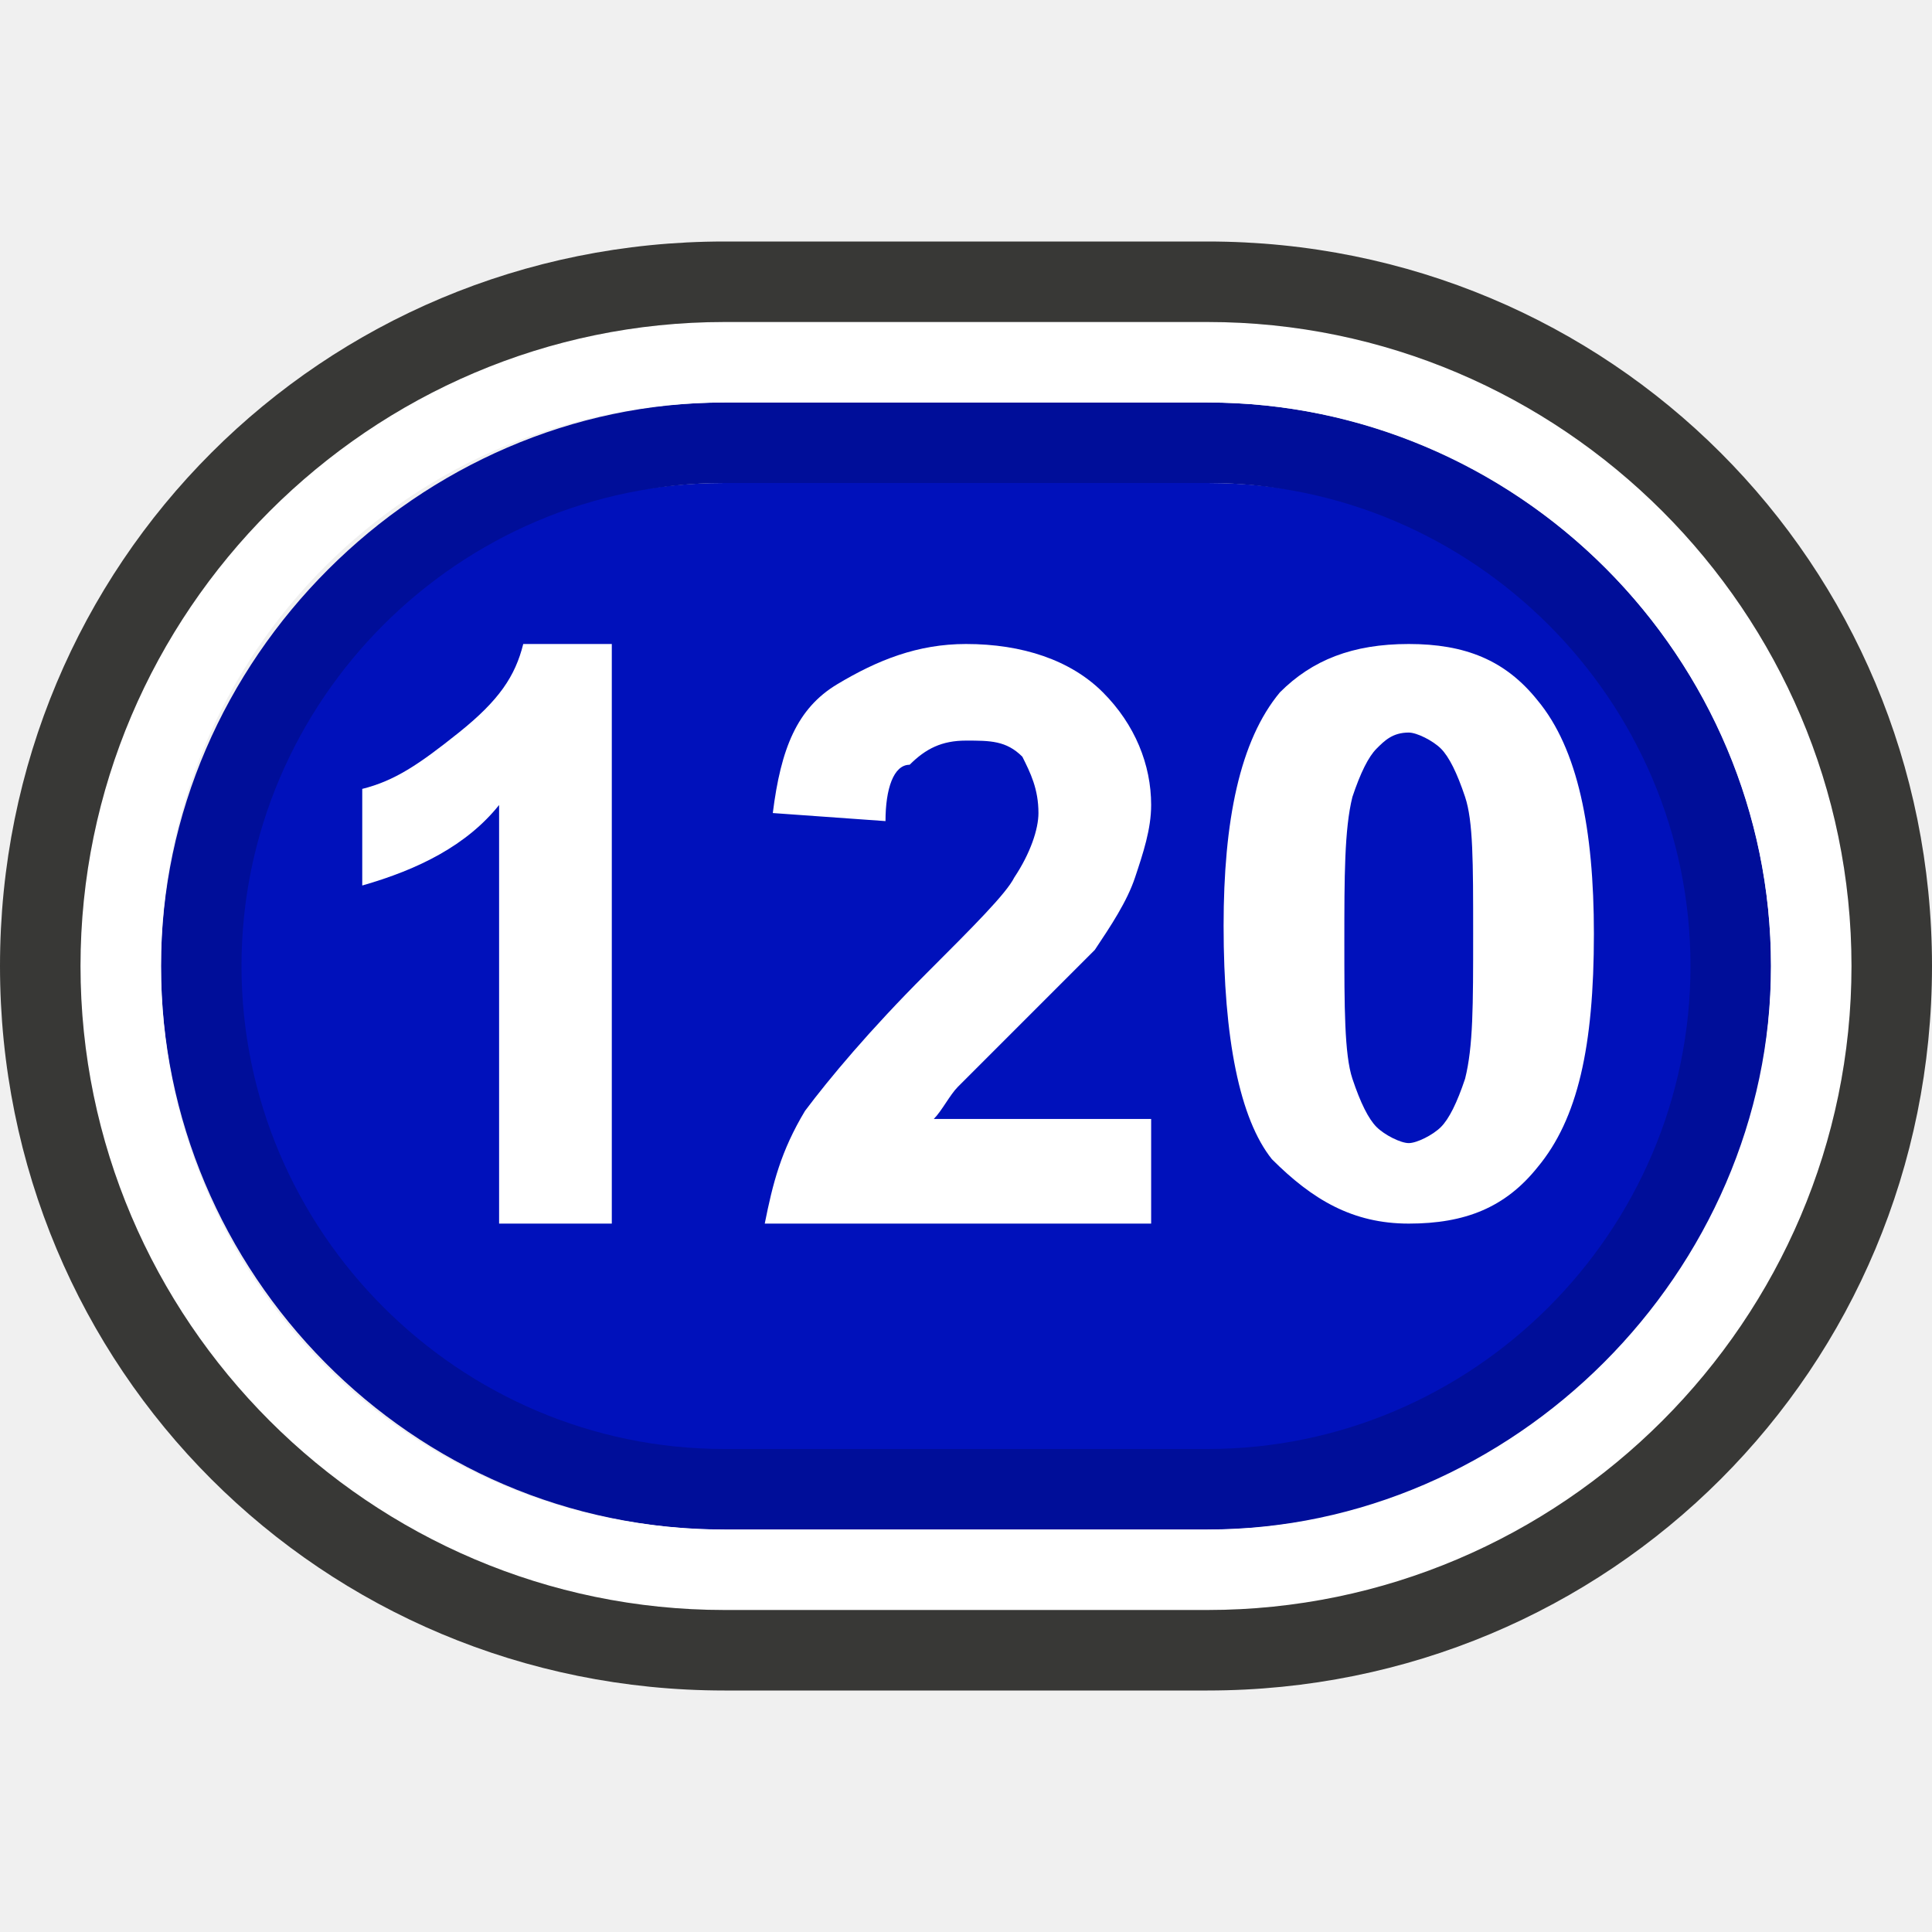
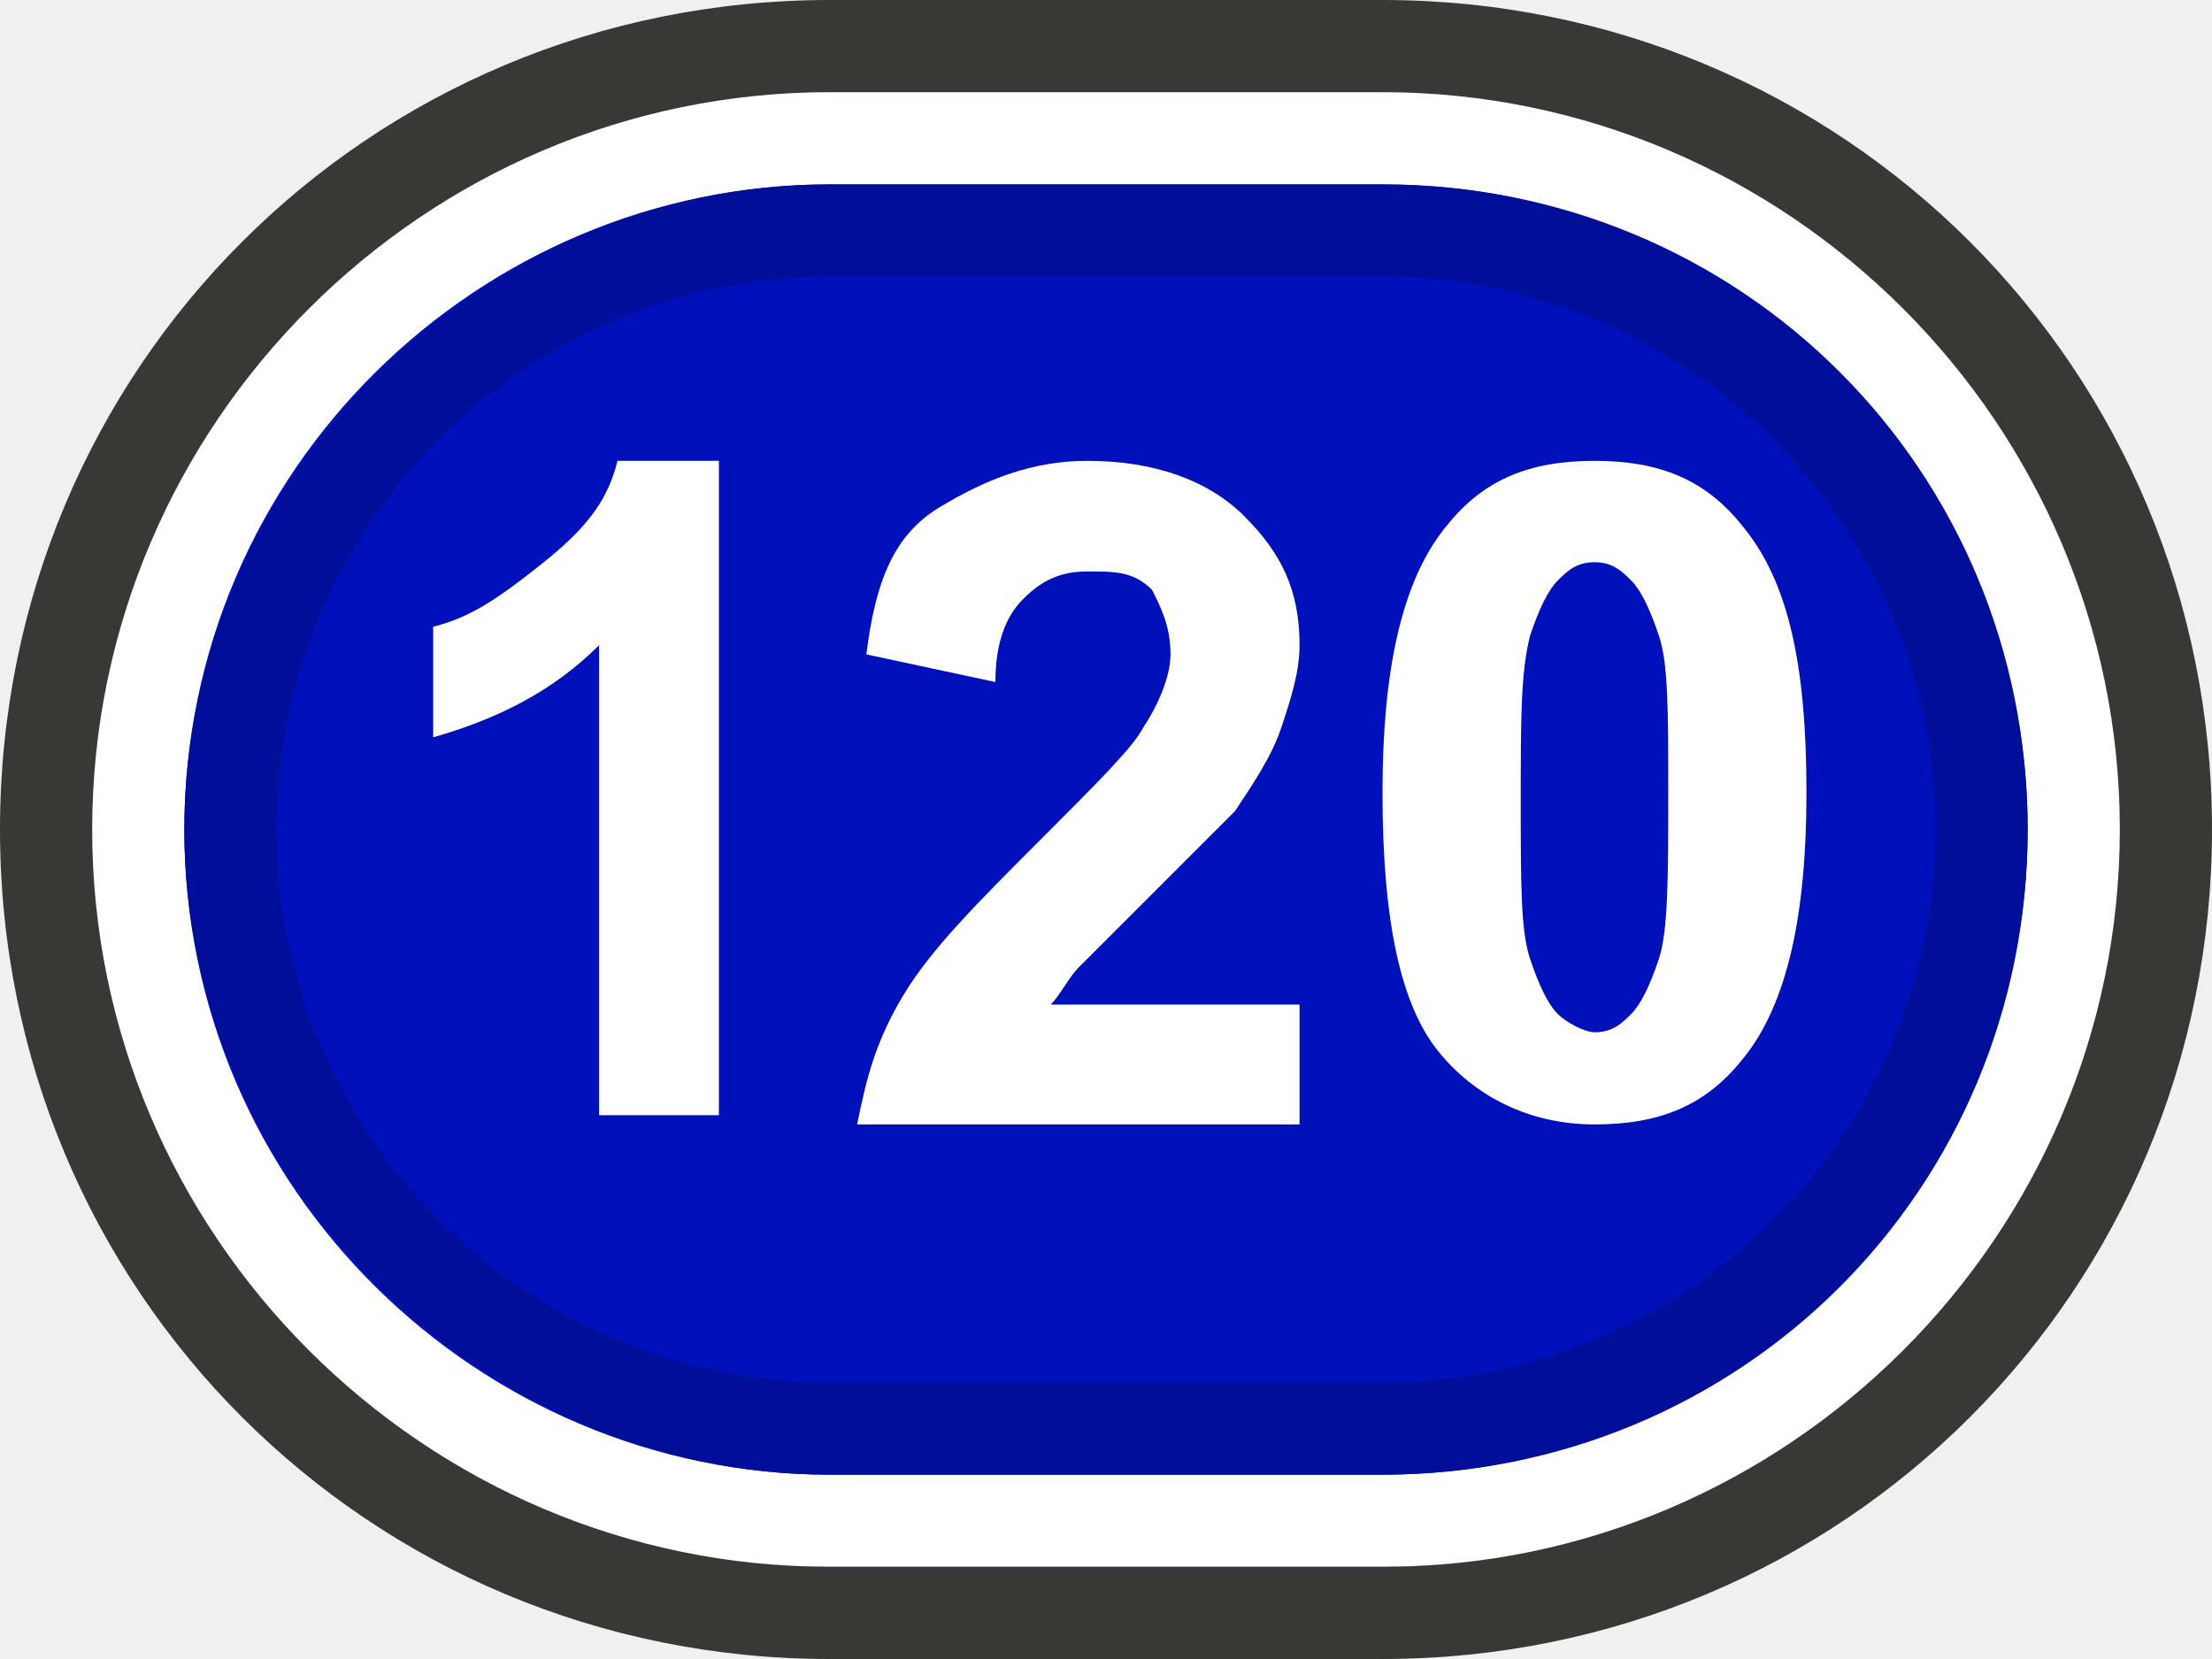
- <svg xmlns="http://www.w3.org/2000/svg" version="1.1" id="Layer_1" x="0px" y="0px" viewBox="0 0 24 24" enable-background="new 0 0 24 24" xml:space="preserve">
+ <svg xmlns="http://www.w3.org/2000/svg" version="1.1" id="Layer_1" x="0px" y="0px" viewBox="0 0 24 18" style="enable-background:new 0 0 24 18;" xml:space="preserve">
+   <style type="text/css">
+ 	.st0{fill:#0011BB;}
+ 	.st1{fill:#FFFFFF;}
+ 	.st2{fill:#383836;}
+ 	.st3{fill:#000E99;}
+ </style>
  <g>
    <g>
-       <path fill="#0011BB" d="M9,19c-3.6,0-6.5-2.9-6.5-6.5S5.4,6,9,6h6c3.6,0,6.5,2.9,6.5,6.5S18.6,19,15,19H9z" />
-       <path fill="#000E99" d="M15,6c3.3,0,6,2.7,6,6s-2.7,6-6,6H9c-3.3,0-6-2.7-6-6s2.7-6,6-6L15,6 M15,5H9c-3.8,0-7,3.2-7,7s3.1,7,7,7    h6c3.9,0,7-3.1,7-7S18.8,5,15,5L15,5z" />
-       <path fill="#FFFFFF" d="M15,5c3.9,0,7,3.2,7,7s-3.2,7-7,7H9c-3.9,0-7-3.1-7-7s3.1-7,7-7H15 M15,4H9c-4.4,0-8,3.6-8,8s3.6,8,8,8h6    c4.4,0,8-3.6,8-8S19.4,4,15,4L15,4z" />
-       <path fill="#383836" d="M15,4c4.4,0,8,3.6,8,8s-3.6,8-8,8H9c-4.4,0-8-3.6-8-8s3.6-8,8-8L15,4 M15,3H9c-5,0-9,4-9,9s4,9,9,9h6    c5,0,9-4,9-9S20,3,15,3L15,3z" />
+       <g>
+         <path class="st0" d="M9,17c-4.1,0-7.5-3.4-7.5-7.5S4.9,2,9,2h6c4.1,0,7.5,3.4,7.5,7.5S19.1,17,15,17H9z" />
+         <path class="st1" d="M15,2c3.9,0,7,3.2,7,7s-3.1,7-7,7H9c-3.8,0-7-3.1-7-7s3.2-7,7-7H15 M15,1H9C4.6,1,1,4.6,1,9s3.6,8,8,8h6     c4.4,0,8-3.6,8-8S19.4,1,15,1L15,1z" />
+       </g>
+       <path class="st2" d="M15,1c4.4,0,8,3.6,8,8s-3.6,8-8,8H9c-4.4,0-8-3.6-8-8s3.6-8,8-8H15 M15,0H9C4,0,0,4,0,9s4,9,9,9h6    c5,0,9-4,9-9S20,0,15,0L15,0z" />
+       <path class="st3" d="M15,3c3.3,0,6,2.7,6,6s-2.7,6-6,6H9c-3.3,0-6-2.7-6-6s2.7-6,6-6H15 M15,2H9C5.2,2,2,5.2,2,9s3.2,7,7,7h6    c3.9,0,7-3.1,7-7S18.9,2,15,2L15,2z" />
    </g>
    <g>
      <g>
-         <path fill="#FFFFFF" d="M7.6,15.2H6.2V10c-0.4,0.5-1,0.8-1.7,1V9.8c0.4-0.1,0.7-0.3,1.2-0.7C6.2,8.7,6.4,8.4,6.5,8h1.1     C7.6,8,7.6,15.2,7.6,15.2z" />
-         <path fill="#FFFFFF" d="M14.3,13.9v1.3H9.5c0.1-0.5,0.2-0.9,0.5-1.4c0.3-0.4,0.8-1,1.5-1.7c0.6-0.6,1-1,1.1-1.2     c0.2-0.3,0.3-0.6,0.3-0.8c0-0.3-0.1-0.5-0.2-0.7c-0.2-0.2-0.4-0.2-0.7-0.2c-0.3,0-0.5,0.1-0.7,0.3c-0.2,0-0.3,0.3-0.3,0.7     l-1.4-0.1c0.1-0.8,0.3-1.3,0.8-1.6C10.9,8.2,11.4,8,12,8c0.7,0,1.3,0.2,1.7,0.6c0.4,0.4,0.6,0.9,0.6,1.4c0,0.3-0.1,0.6-0.2,0.9     c-0.1,0.3-0.3,0.6-0.5,0.9c-0.2,0.2-0.5,0.5-0.9,0.9s-0.7,0.7-0.8,0.8c-0.1,0.1-0.2,0.3-0.3,0.4L14.3,13.9L14.3,13.9z" />
-         <path fill="#FFFFFF" d="M17.5,8c0.7,0,1.2,0.2,1.6,0.7c0.5,0.6,0.7,1.6,0.7,2.9c0,1.4-0.2,2.3-0.7,2.9c-0.4,0.5-0.9,0.7-1.6,0.7     s-1.2-0.3-1.7-0.8c-0.4-0.5-0.6-1.5-0.6-2.9c0-1.3,0.2-2.3,0.7-2.9C16.3,8.2,16.8,8,17.5,8z M17.5,9.1c-0.2,0-0.3,0.1-0.4,0.2     c-0.1,0.1-0.2,0.3-0.3,0.6c-0.1,0.4-0.1,1-0.1,1.8c0,0.8,0,1.4,0.1,1.7c0.1,0.3,0.2,0.5,0.3,0.6c0.1,0.1,0.3,0.2,0.4,0.2     c0.1,0,0.3-0.1,0.4-0.2c0.1-0.1,0.2-0.3,0.3-0.6c0.1-0.4,0.1-0.9,0.1-1.8c0-0.9,0-1.4-0.1-1.7c-0.1-0.3-0.2-0.5-0.3-0.6     C17.8,9.2,17.6,9.1,17.5,9.1z" />
+         <path class="st1" d="M7.8,12.1H6.5V7C6,7.5,5.4,7.8,4.7,8V6.8c0.4-0.1,0.7-0.3,1.2-0.7S6.6,5.4,6.7,5h1.1V12.1z" />
+         <path class="st1" d="M14.1,10.9v1.3H9.3c0.1-0.5,0.2-0.9,0.5-1.4s0.8-1,1.5-1.7c0.6-0.6,1-1,1.1-1.2c0.2-0.3,0.3-0.6,0.3-0.8     c0-0.3-0.1-0.5-0.2-0.7c-0.2-0.2-0.4-0.2-0.7-0.2c-0.3,0-0.5,0.1-0.7,0.3c-0.2,0.2-0.3,0.5-0.3,0.9L9.4,7.1     c0.1-0.8,0.3-1.3,0.8-1.6s1-0.5,1.6-0.5c0.7,0,1.3,0.2,1.7,0.6s0.6,0.8,0.6,1.4c0,0.3-0.1,0.6-0.2,0.9c-0.1,0.3-0.3,0.6-0.5,0.9     c-0.2,0.2-0.5,0.5-0.9,0.9c-0.4,0.4-0.7,0.7-0.8,0.8c-0.1,0.1-0.2,0.3-0.3,0.4H14.1z" />
+         <path class="st1" d="M17.3,5c0.7,0,1.2,0.2,1.6,0.7c0.5,0.6,0.7,1.5,0.7,2.9c0,1.3-0.2,2.3-0.7,2.9c-0.4,0.5-0.9,0.7-1.6,0.7     c-0.7,0-1.3-0.3-1.7-0.8S15,10,15,8.6c0-1.3,0.2-2.3,0.7-2.9C16.1,5.2,16.6,5,17.3,5z M17.3,6.1c-0.2,0-0.3,0.1-0.4,0.2     c-0.1,0.1-0.2,0.3-0.3,0.6c-0.1,0.4-0.1,0.9-0.1,1.8s0,1.4,0.1,1.7c0.1,0.3,0.2,0.5,0.3,0.6c0.1,0.1,0.3,0.2,0.4,0.2     c0.2,0,0.3-0.1,0.4-0.2c0.1-0.1,0.2-0.3,0.3-0.6c0.1-0.3,0.1-0.9,0.1-1.8s0-1.4-0.1-1.7s-0.2-0.5-0.3-0.6S17.5,6.1,17.3,6.1z" />
      </g>
    </g>
  </g>
+   <g>
+ </g>
+   <g>
+ </g>
+   <g>
+ </g>
+   <g>
+ </g>
+   <g>
+ </g>
+   <g>
+ </g>
+   <g>
+ </g>
+   <g>
+ </g>
+   <g>
+ </g>
+   <g>
+ </g>
+   <g>
+ </g>
+   <g>
+ </g>
+   <g>
+ </g>
+   <g>
+ </g>
+   <g>
+ </g>
</svg>
